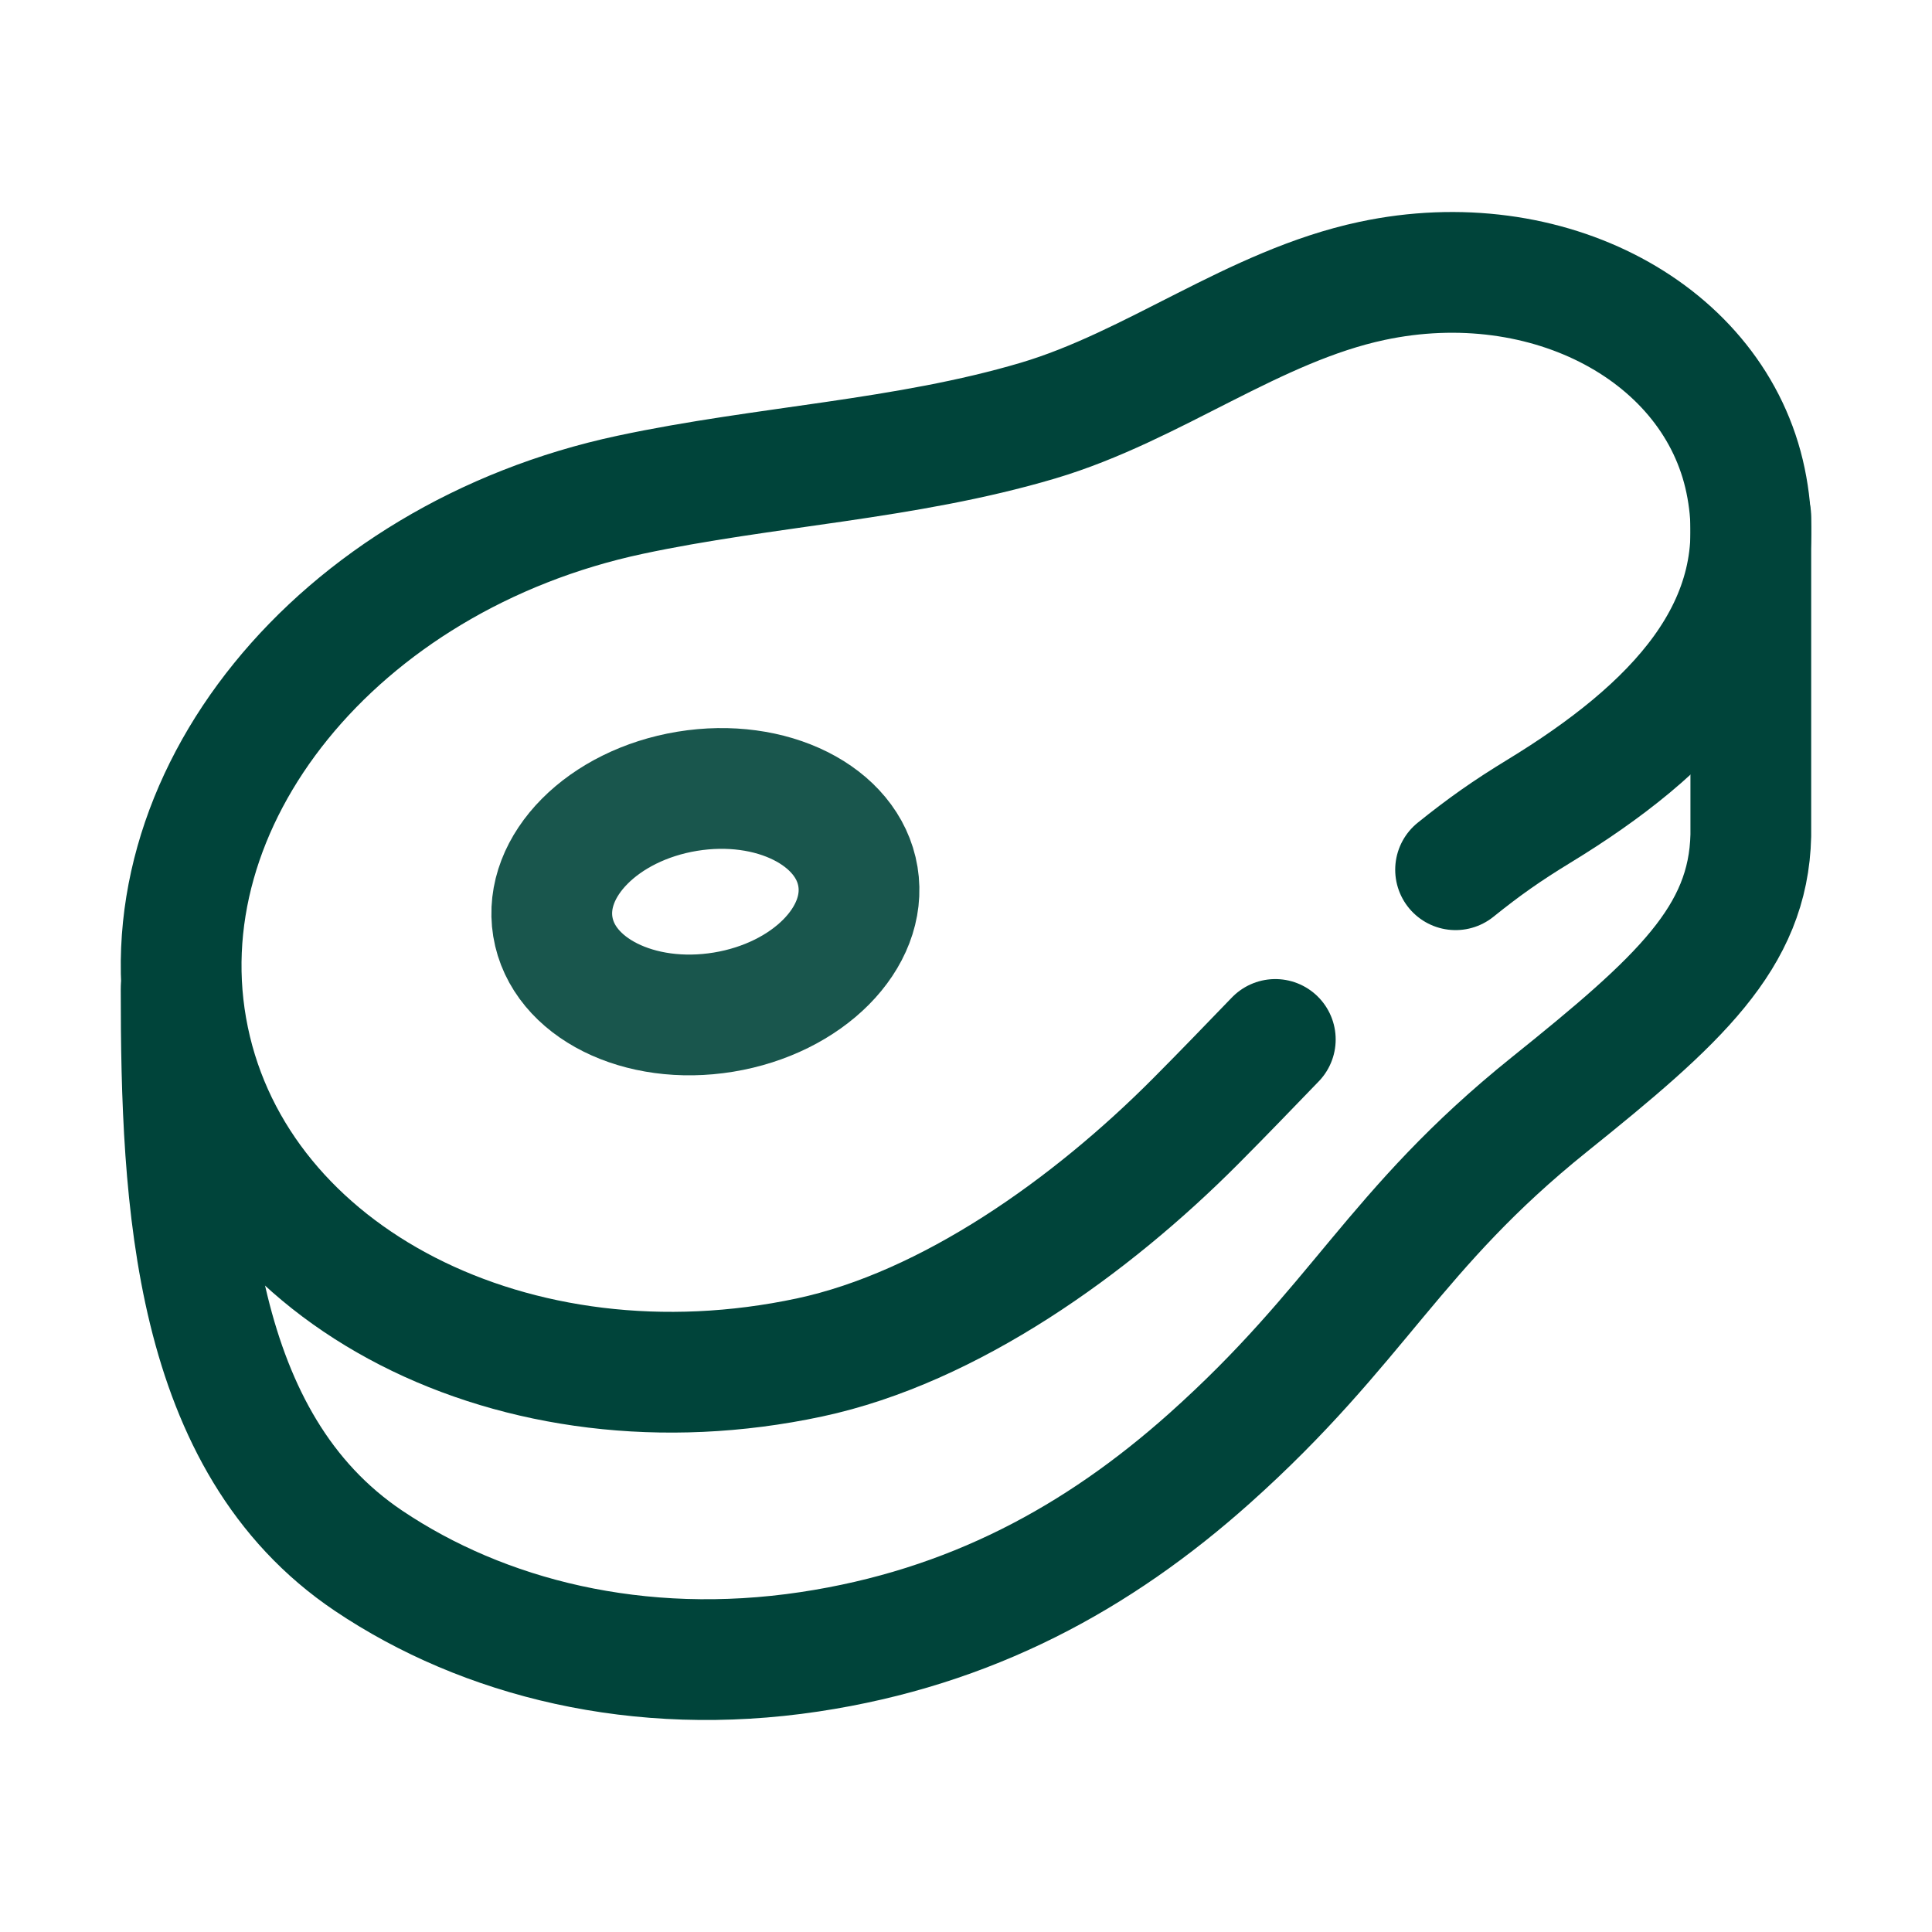
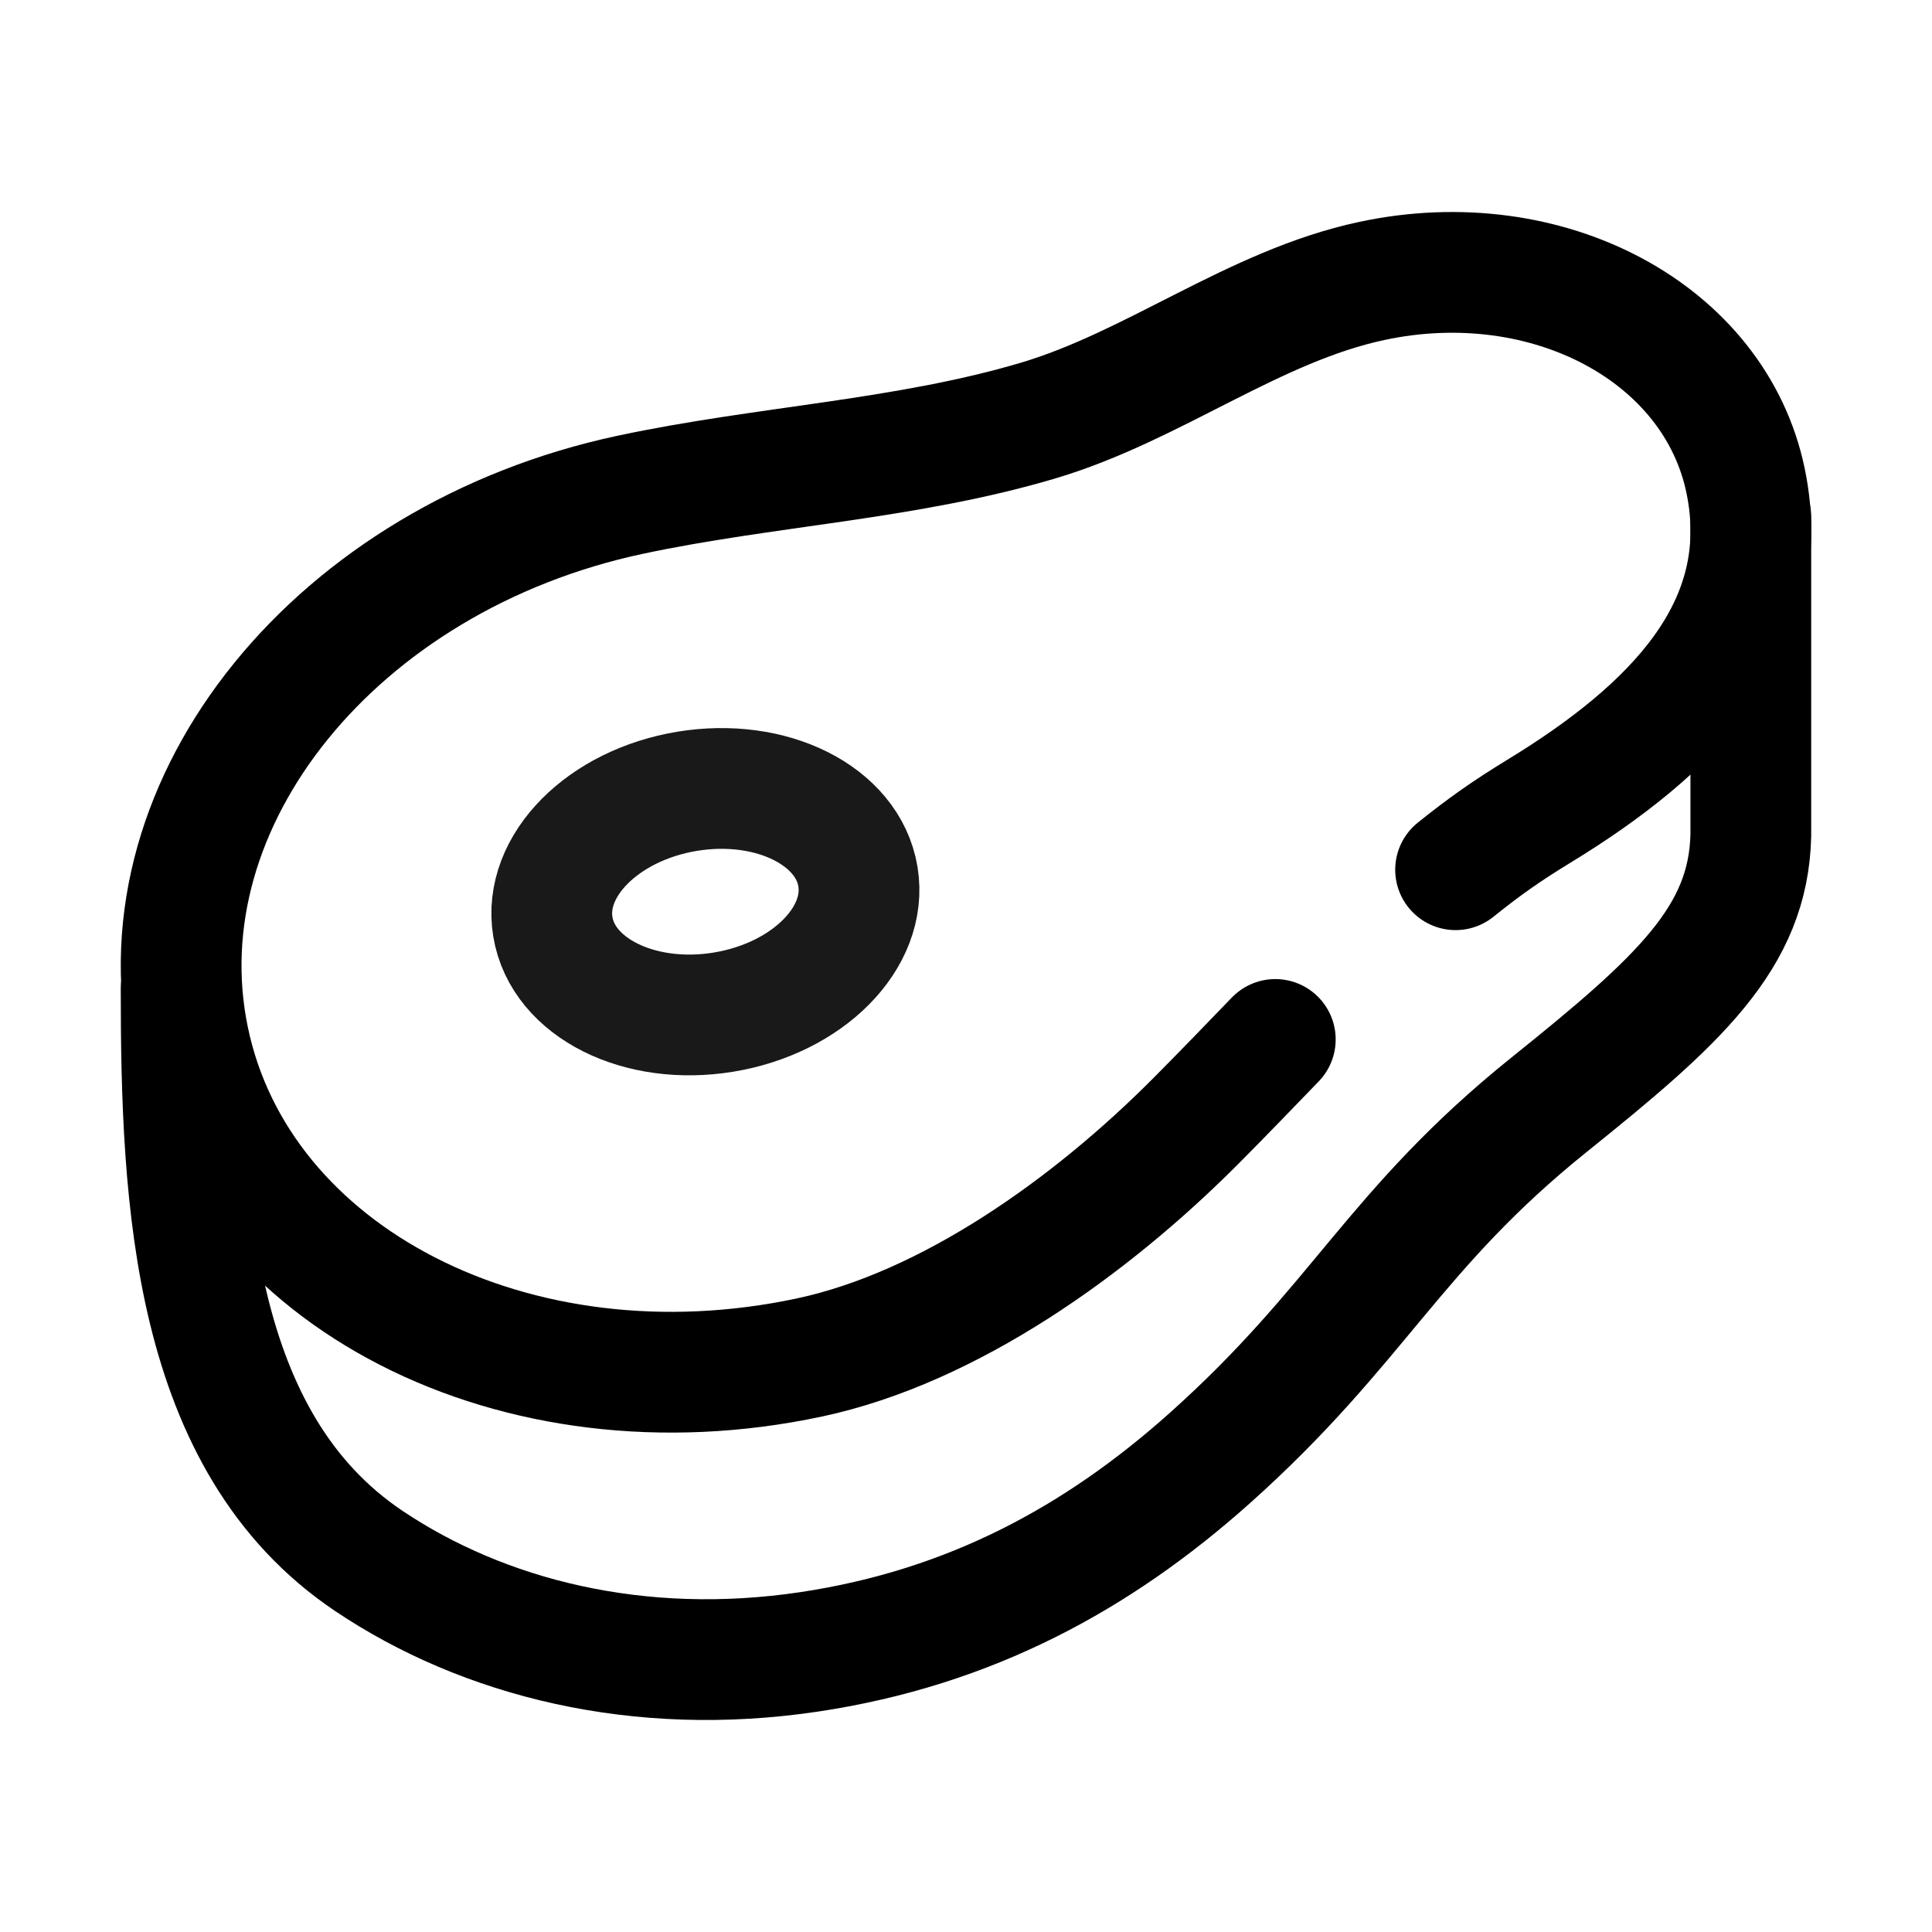
<svg xmlns="http://www.w3.org/2000/svg" width="64" height="64" viewBox="0 0 64 64" fill="none">
-   <path d="M48.218 28.811C49.167 28.048 49.912 27.523 50.981 26.871C55.346 24.208 58.837 20.796 57.824 15.921C56.807 11.026 51.265 8.064 45.446 9.306C41.536 10.14 38.227 12.793 34.382 13.934C29.992 15.236 25.346 15.436 20.877 16.39C11.16 18.463 4.612 26.541 6.252 34.433C7.891 42.325 17.097 47.042 26.814 44.968C31.458 43.977 36.138 40.628 39.611 37.137C40.525 36.219 41.394 35.315 42.246 34.433" stroke="#00443a" stroke-width="4" stroke-linecap="round" stroke-linejoin="round" />
-   <path d="M6 32.761V32.761C6 39.794 6.376 47.783 12.213 51.705C16.013 54.258 21.15 55.57 26.819 54.718C32.15 53.917 36.377 51.604 40.065 48.311C45.032 43.875 46.149 40.748 51.322 36.59C55.614 33.142 57.919 31.065 57.998 27.675V17.118" stroke="#00443a" stroke-width="4" stroke-linecap="round" stroke-linejoin="round" />
-   <ellipse opacity="0.9" cx="23.367" cy="29.87" rx="5.121" ry="3.707" transform="rotate(-9.32096 23.367 29.8703)" stroke="#00443a" stroke-width="4" stroke-linecap="round" stroke-linejoin="round" />
+   <path d="M48.218 28.811C49.167 28.048 49.912 27.523 50.981 26.871C55.346 24.208 58.837 20.796 57.824 15.921C56.807 11.026 51.265 8.064 45.446 9.306C41.536 10.14 38.227 12.793 34.382 13.934C29.992 15.236 25.346 15.436 20.877 16.39C11.16 18.463 4.612 26.541 6.252 34.433C7.891 42.325 17.097 47.042 26.814 44.968C31.458 43.977 36.138 40.628 39.611 37.137C40.525 36.219 41.394 35.315 42.246 34.433" stroke="currentColor" stroke-width="4" stroke-linecap="round" stroke-linejoin="round" />
+   <path d="M6 32.761V32.761C6 39.794 6.376 47.783 12.213 51.705C16.013 54.258 21.15 55.57 26.819 54.718C32.15 53.917 36.377 51.604 40.065 48.311C45.032 43.875 46.149 40.748 51.322 36.59C55.614 33.142 57.919 31.065 57.998 27.675V17.118" stroke="currentColor" stroke-width="4" stroke-linecap="round" stroke-linejoin="round" />
+   <ellipse opacity="0.9" cx="23.367" cy="29.87" rx="5.121" ry="3.707" transform="rotate(-9.32096 23.367 29.8703)" stroke="currentColor" stroke-width="4" stroke-linecap="round" stroke-linejoin="round" />
</svg>
